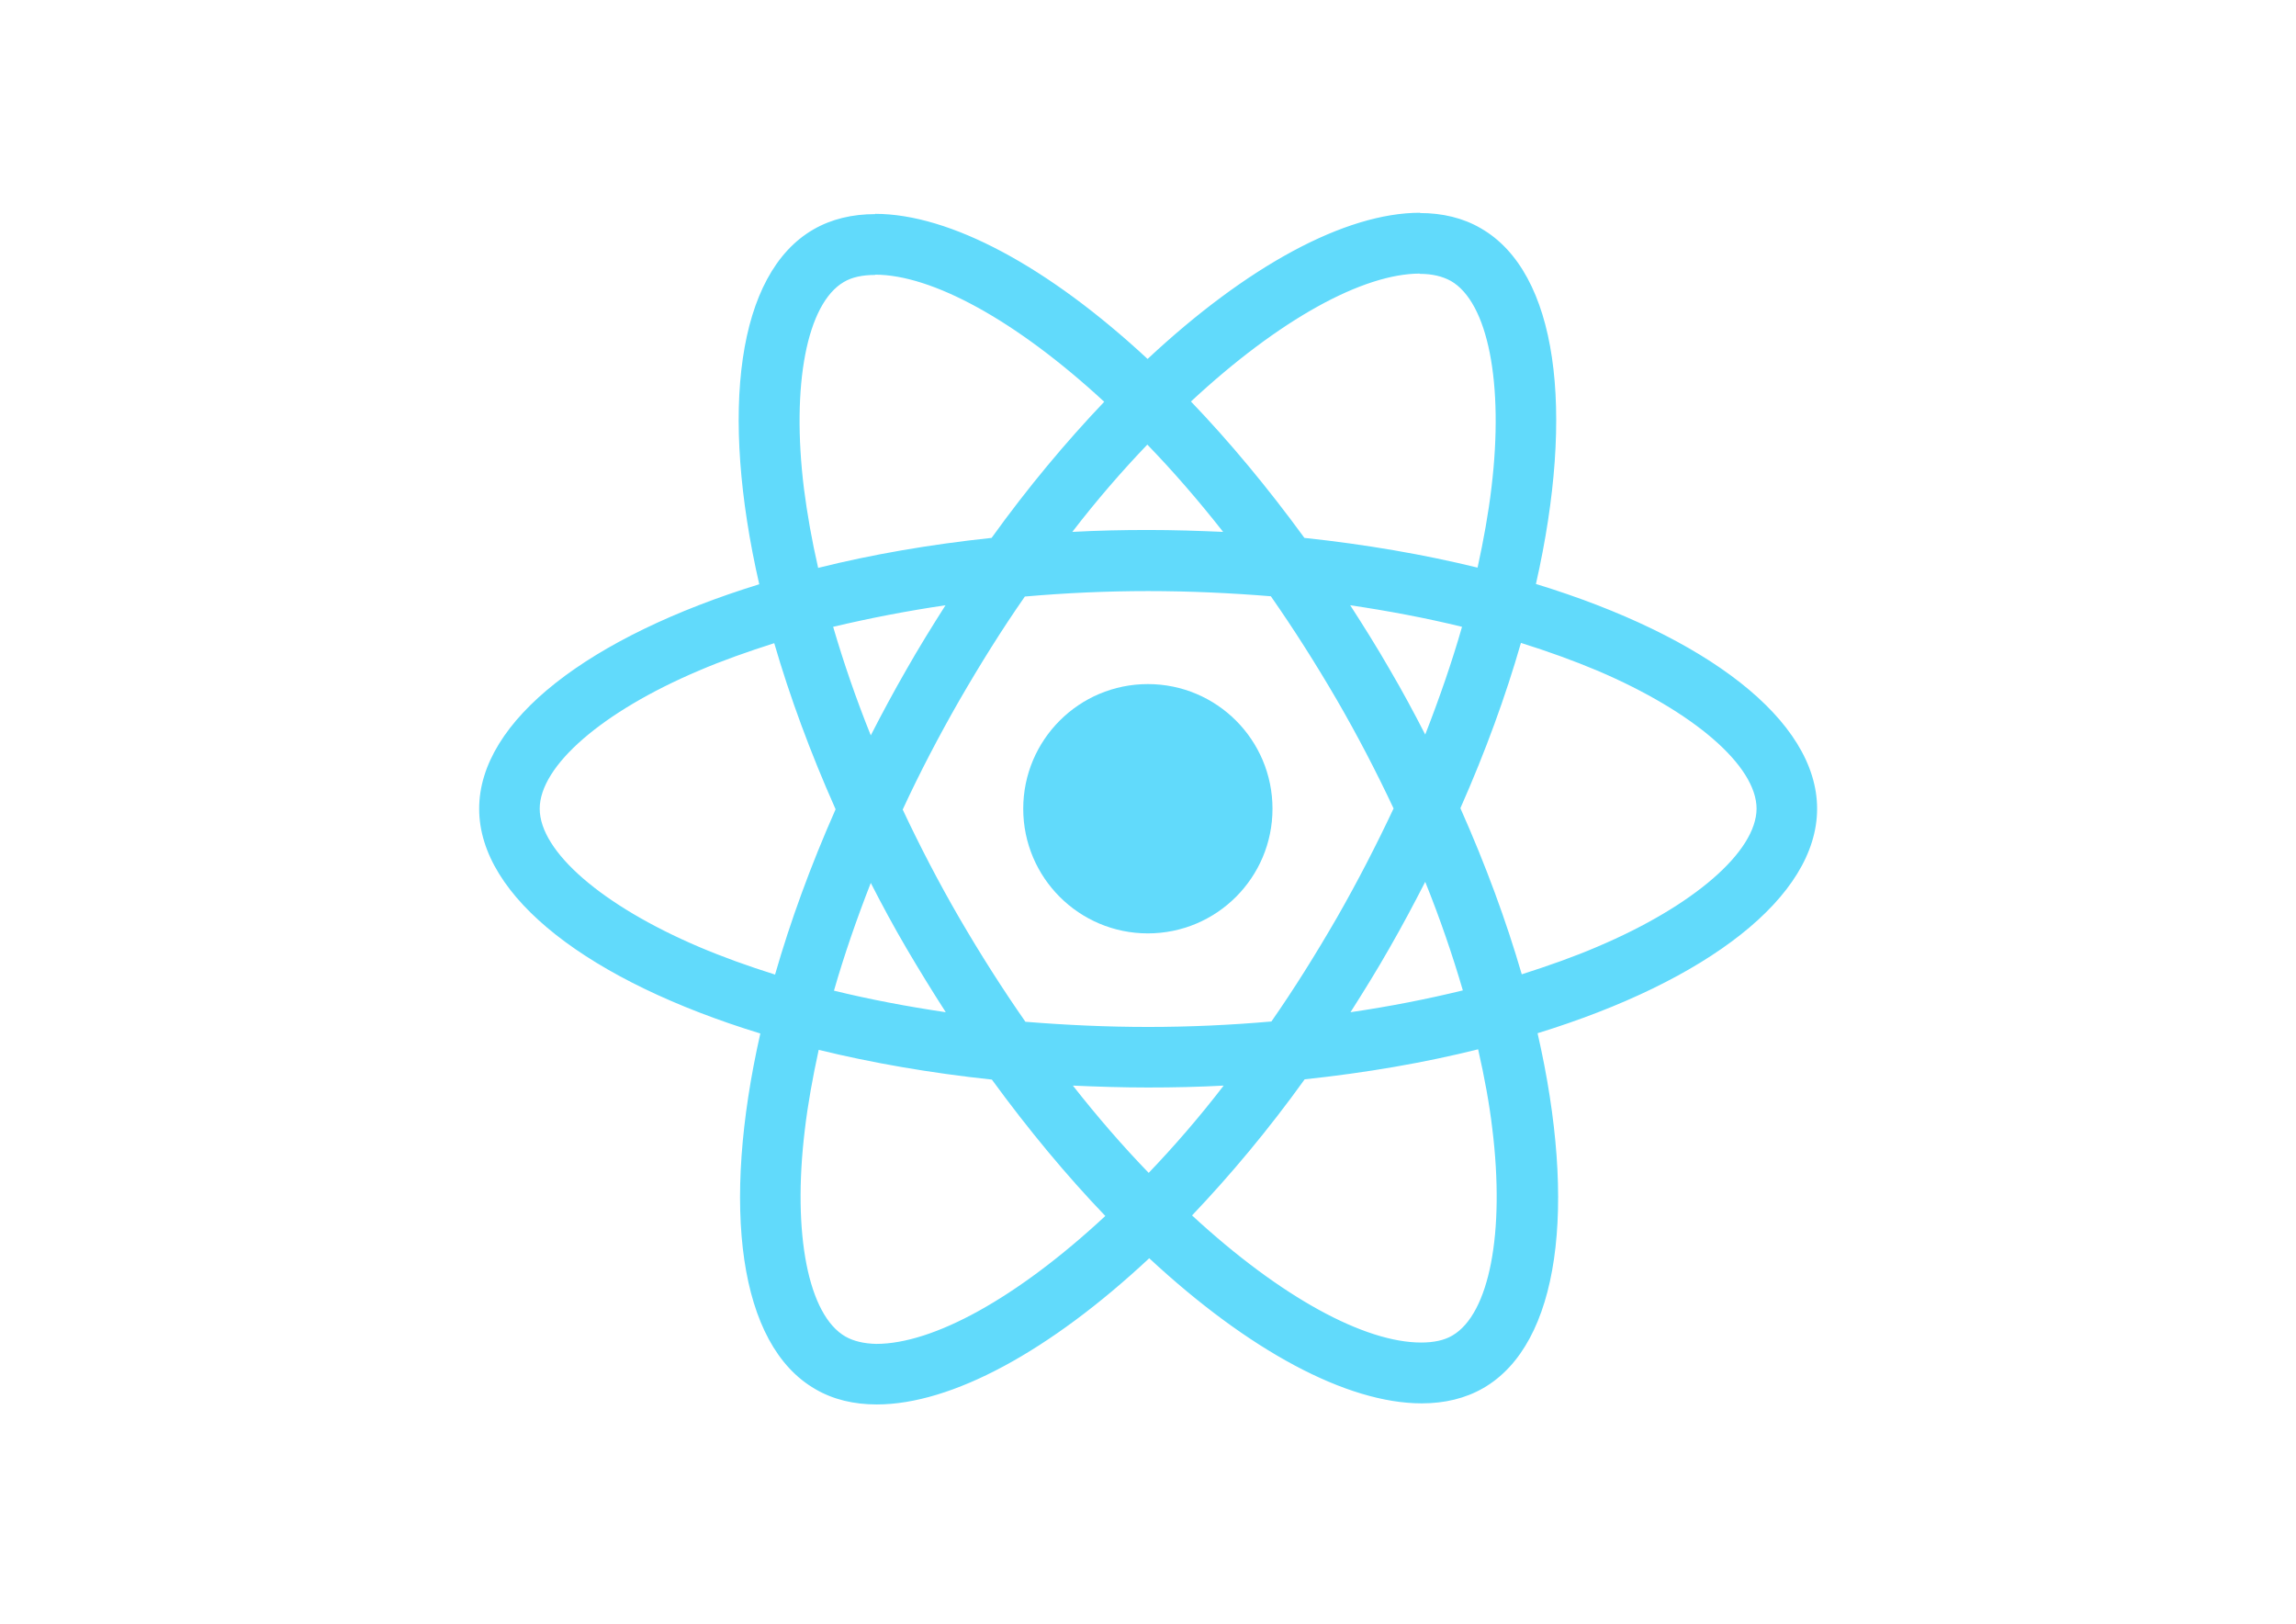
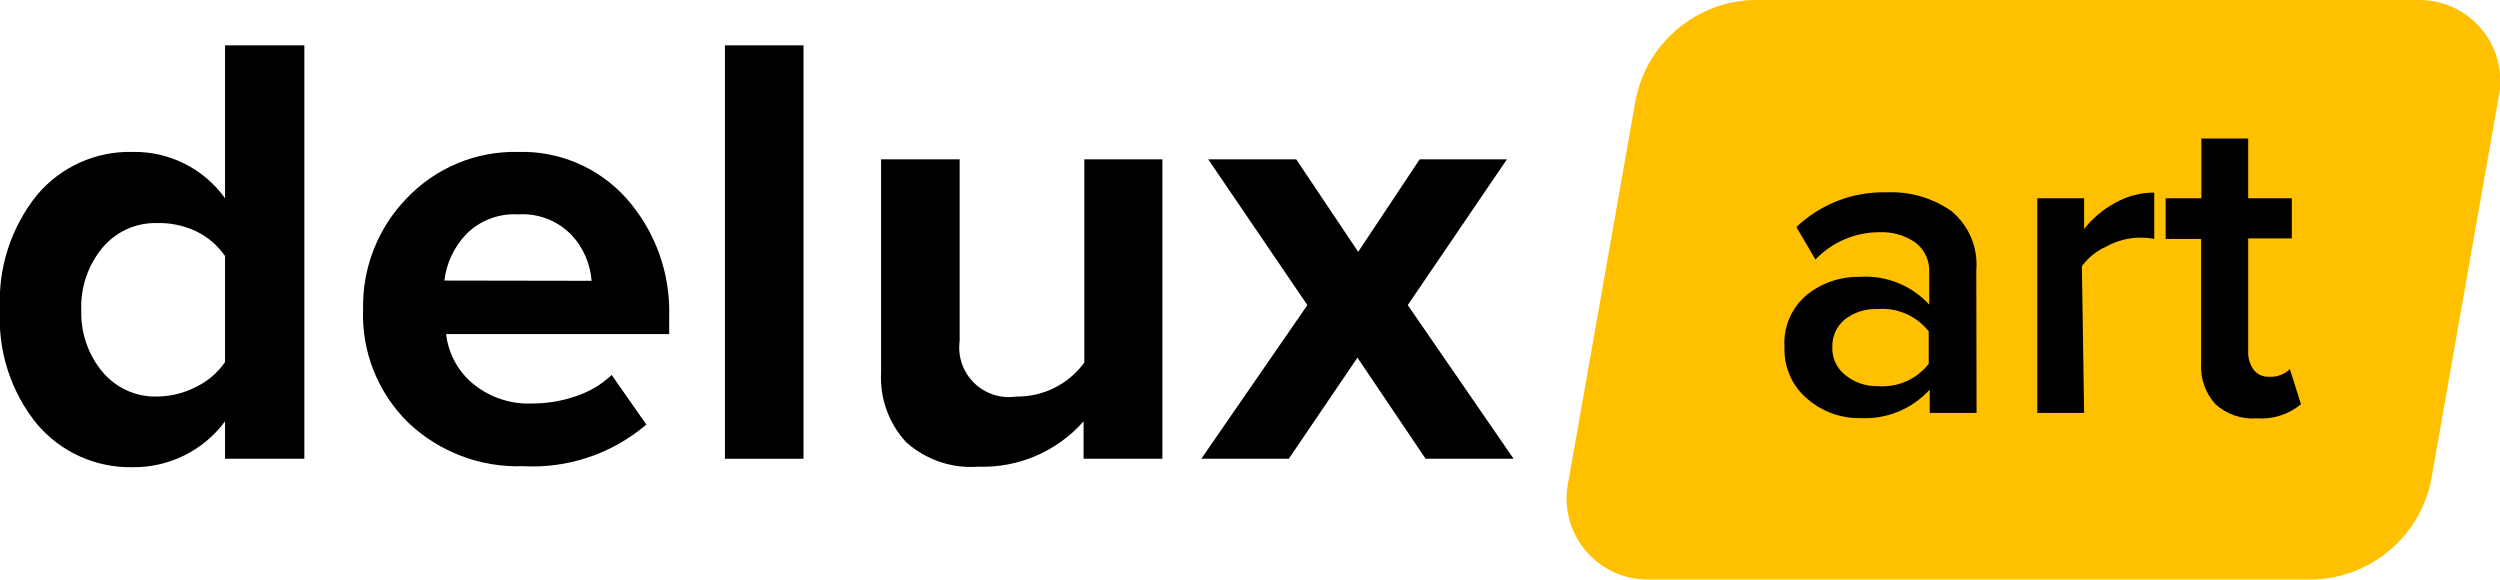
- <svg xmlns="http://www.w3.org/2000/svg" viewBox="0 0 841.9 595.3">
-   <g fill="#61DAFB">
-     <path d="M666.3 296.5c0-32.5-40.7-63.3-103.1-82.4 14.4-63.6 8-114.2-20.2-130.4-6.5-3.8-14.1-5.6-22.4-5.6v22.3c4.6 0 8.3.9 11.4 2.6 13.6 7.8 19.5 37.5 14.9 75.7-1.1 9.4-2.9 19.3-5.1 29.4-19.6-4.8-41-8.5-63.5-10.9-13.5-18.5-27.5-35.3-41.6-50 32.6-30.3 63.2-46.9 84-46.9V78c-27.5 0-63.5 19.6-99.9 53.6-36.4-33.8-72.4-53.2-99.9-53.2v22.3c20.7 0 51.4 16.5 84 46.6-14 14.7-28 31.4-41.3 49.9-22.6 2.4-44 6.1-63.6 11-2.3-10-4-19.7-5.2-29-4.7-38.2 1.1-67.9 14.6-75.8 3-1.8 6.9-2.6 11.5-2.6V78.5c-8.4 0-16 1.8-22.6 5.6-28.1 16.2-34.4 66.7-19.9 130.1-62.2 19.2-102.7 49.9-102.7 82.3 0 32.5 40.7 63.3 103.1 82.4-14.4 63.6-8 114.2 20.2 130.4 6.5 3.8 14.1 5.6 22.5 5.6 27.5 0 63.5-19.6 99.9-53.6 36.4 33.8 72.4 53.2 99.9 53.2 8.4 0 16-1.8 22.6-5.6 28.1-16.2 34.4-66.7 19.9-130.1 62-19.1 102.5-49.9 102.5-82.3zm-130.2-66.7c-3.7 12.9-8.3 26.2-13.5 39.5-4.1-8-8.4-16-13.1-24-4.6-8-9.5-15.8-14.4-23.4 14.2 2.1 27.9 4.7 41 7.9zm-45.8 106.5c-7.8 13.5-15.8 26.3-24.1 38.2-14.9 1.3-30 2-45.2 2-15.1 0-30.2-.7-45-1.9-8.3-11.9-16.4-24.6-24.2-38-7.6-13.1-14.5-26.4-20.8-39.8 6.2-13.4 13.2-26.8 20.7-39.9 7.8-13.5 15.8-26.3 24.1-38.2 14.9-1.3 30-2 45.2-2 15.1 0 30.2.7 45 1.9 8.3 11.9 16.4 24.6 24.2 38 7.6 13.1 14.5 26.4 20.8 39.8-6.3 13.4-13.2 26.8-20.7 39.9zm32.3-13c5.4 13.4 10 26.8 13.8 39.8-13.1 3.2-26.9 5.9-41.2 8 4.9-7.7 9.8-15.6 14.4-23.7 4.6-8 8.9-16.1 13-24.1zM421.2 430c-9.3-9.6-18.6-20.3-27.8-32 9 .4 18.2.7 27.5.7 9.4 0 18.7-.2 27.8-.7-9 11.7-18.3 22.4-27.5 32zm-74.4-58.9c-14.2-2.1-27.9-4.7-41-7.9 3.7-12.9 8.3-26.2 13.5-39.5 4.1 8 8.4 16 13.1 24 4.7 8 9.5 15.8 14.4 23.4zM420.7 163c9.3 9.6 18.6 20.3 27.8 32-9-.4-18.2-.7-27.5-.7-9.4 0-18.7.2-27.8.7 9-11.7 18.3-22.4 27.5-32zm-74 58.9c-4.9 7.7-9.8 15.6-14.4 23.7-4.6 8-8.9 16-13 24-5.4-13.4-10-26.8-13.8-39.8 13.1-3.1 26.9-5.8 41.2-7.9zm-90.5 125.2c-35.4-15.1-58.3-34.9-58.3-50.6 0-15.7 22.9-35.6 58.3-50.6 8.6-3.7 18-7 27.7-10.1 5.7 19.6 13.2 40 22.5 60.9-9.2 20.8-16.6 41.1-22.2 60.6-9.9-3.1-19.3-6.5-28-10.2zM310 490c-13.6-7.8-19.5-37.5-14.9-75.7 1.1-9.4 2.9-19.3 5.1-29.4 19.6 4.8 41 8.5 63.5 10.9 13.5 18.5 27.5 35.3 41.6 50-32.6 30.3-63.2 46.9-84 46.9-4.5-.1-8.3-1-11.3-2.7zm237.2-76.2c4.7 38.2-1.1 67.9-14.6 75.8-3 1.8-6.9 2.6-11.5 2.6-20.7 0-51.4-16.5-84-46.6 14-14.7 28-31.4 41.3-49.9 22.6-2.4 44-6.1 63.6-11 2.3 10.1 4.1 19.8 5.2 29.1zm38.5-66.7c-8.6 3.7-18 7-27.7 10.1-5.7-19.6-13.2-40-22.5-60.9 9.2-20.8 16.6-41.1 22.2-60.6 9.9 3.1 19.3 6.5 28.1 10.2 35.4 15.1 58.3 34.9 58.3 50.6-.1 15.7-23 35.6-58.4 50.6zM320.8 78.4z" />
-     <circle cx="420.9" cy="296.5" r="45.7" />
-     <path d="M520.5 78.1z" />
-   </g>
+ <svg xmlns="http://www.w3.org/2000/svg" viewBox="0 0 100.87 23.37">
+   <defs />
+   <path d="M12.28,18.51H9.08V17a4.57,4.57,0,0,1-3.73,1.85A4.92,4.92,0,0,1,1.5,17.12,6.73,6.73,0,0,1,0,12.48,6.8,6.8,0,0,1,1.5,7.86,4.87,4.87,0,0,1,5.35,6.13,4.48,4.48,0,0,1,9.08,8V1.83h3.2ZM6.33,16a3.48,3.48,0,0,0,1.58-.39,3,3,0,0,0,1.17-1V10.33a3,3,0,0,0-1.17-1A3.49,3.49,0,0,0,6.33,9a2.78,2.78,0,0,0-2.2,1,3.74,3.74,0,0,0-.85,2.55A3.7,3.7,0,0,0,4.13,15,2.78,2.78,0,0,0,6.33,16Z" />
+   <path d="M21.1,18.81a6.41,6.41,0,0,1-4.62-1.75,6.08,6.08,0,0,1-1.83-4.6A6.23,6.23,0,0,1,16.41,8,6,6,0,0,1,20.9,6.13,5.64,5.64,0,0,1,25.27,8,6.87,6.87,0,0,1,27,12.78v.7H18a3.06,3.06,0,0,0,1.08,2,3.53,3.53,0,0,0,2.4.8A5.33,5.33,0,0,0,23.19,16a3.86,3.86,0,0,0,1.49-.87l1.4,2A7.08,7.08,0,0,1,21.1,18.81Zm2.77-7.48a3.05,3.05,0,0,0-.81-1.85,2.75,2.75,0,0,0-2.16-.83,2.72,2.72,0,0,0-2.1.81,3.26,3.26,0,0,0-.87,1.86Z" />
+   <path d="M32.42,18.51H29.25V1.83h3.17Z" />
+   <path d="M46.9,18.51H43.72V17a5.42,5.42,0,0,1-4.25,1.83,3.91,3.91,0,0,1-2.92-1,3.84,3.84,0,0,1-1-2.8V6.43h3.17v7.33A2,2,0,0,0,41,16a3.34,3.34,0,0,0,2.75-1.37V6.43H46.9Z" />
+   <path d="M61.07,18.51H57.52l-2.75-4.08L52,18.51H48.47l4.28-6.2-4-5.88h3.55l2.5,3.73,2.48-3.73H60.8l-4,5.88Z" />
+   <path class="cls-1" style="fill: #ffc000;" d="M93.39,23.38H66.58a3.27,3.27,0,0,1-3.29-4L66,4A5,5,0,0,1,70.7,0H97.51a3.27,3.27,0,0,1,3.29,4L98.09,19.38A5,5,0,0,1,93.39,23.38Z" />
+   <path class="art" d="M79.75,16.66H77.86v-.94a3.54,3.54,0,0,1-2.81,1.15,3.19,3.19,0,0,1-2.11-.76A2.6,2.6,0,0,1,72,14a2.52,2.52,0,0,1,.91-2.11,3.3,3.3,0,0,1,2.12-.72,3.49,3.49,0,0,1,2.81,1.12V11A1.42,1.42,0,0,0,77.3,9.8a2.35,2.35,0,0,0-1.48-.43,3.56,3.56,0,0,0-2.57,1.1l-.77-1.31a5.1,5.1,0,0,1,3.65-1.4,4.23,4.23,0,0,1,2.61.76,2.8,2.8,0,0,1,1,2.39Zm-4-1.08a2.38,2.38,0,0,0,2.07-.9V13.37a2.38,2.38,0,0,0-2.07-.9,2,2,0,0,0-1.33.43A1.4,1.4,0,0,0,73.93,14a1.37,1.37,0,0,0,.52,1.13A2,2,0,0,0,75.79,15.58Z" />
+   <path class="art" d="M84.09,16.66H82.2V8h1.89V9.24a4,4,0,0,1,1.26-1.06,3.22,3.22,0,0,1,1.57-.41V9.64a2.86,2.86,0,0,0-.59-.05A2.77,2.77,0,0,0,85,9.94a2.45,2.45,0,0,0-1,.8Z" />
+   <path class="art" d="M91.05,16.88a2.24,2.24,0,0,1-1.67-.58,2.27,2.27,0,0,1-.57-1.66v-5H87.38V8h1.44V5.59h1.89V8h1.76V9.62H90.71v4.55a1.19,1.19,0,0,0,.22.75.73.73,0,0,0,.61.28,1.07,1.07,0,0,0,.85-.31l.45,1.42A2.52,2.52,0,0,1,91.05,16.88Z" />
</svg>
